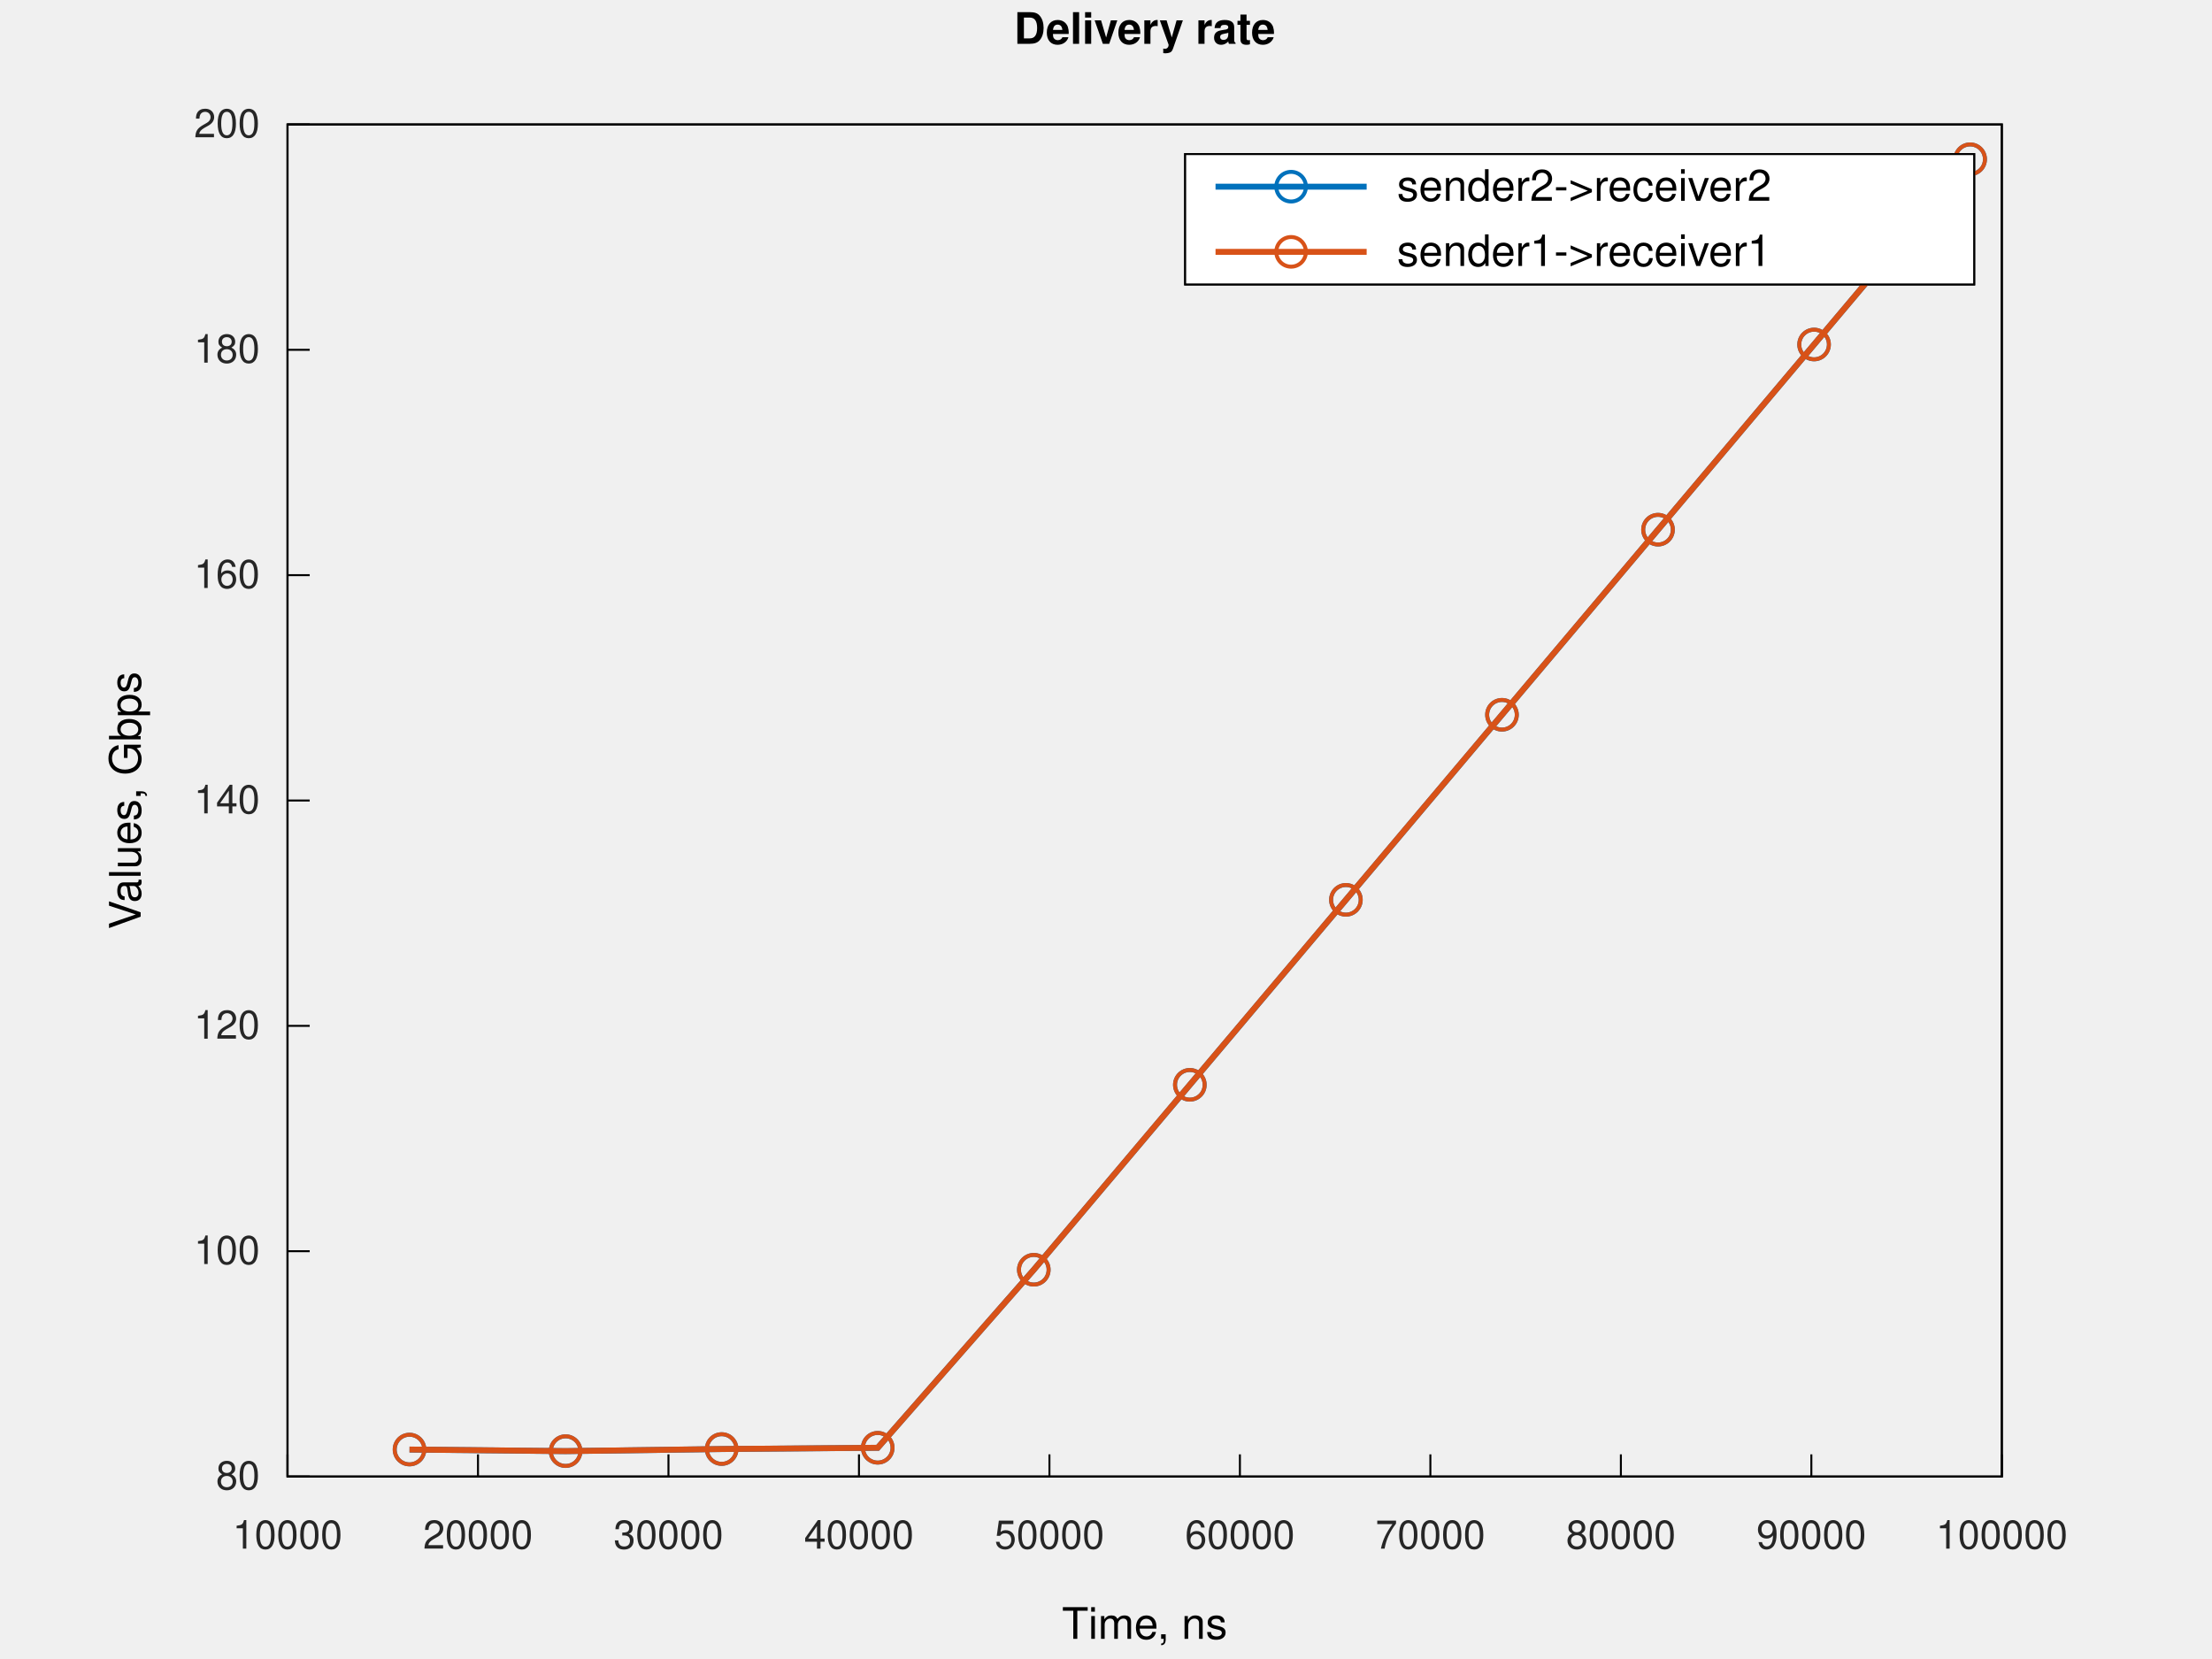
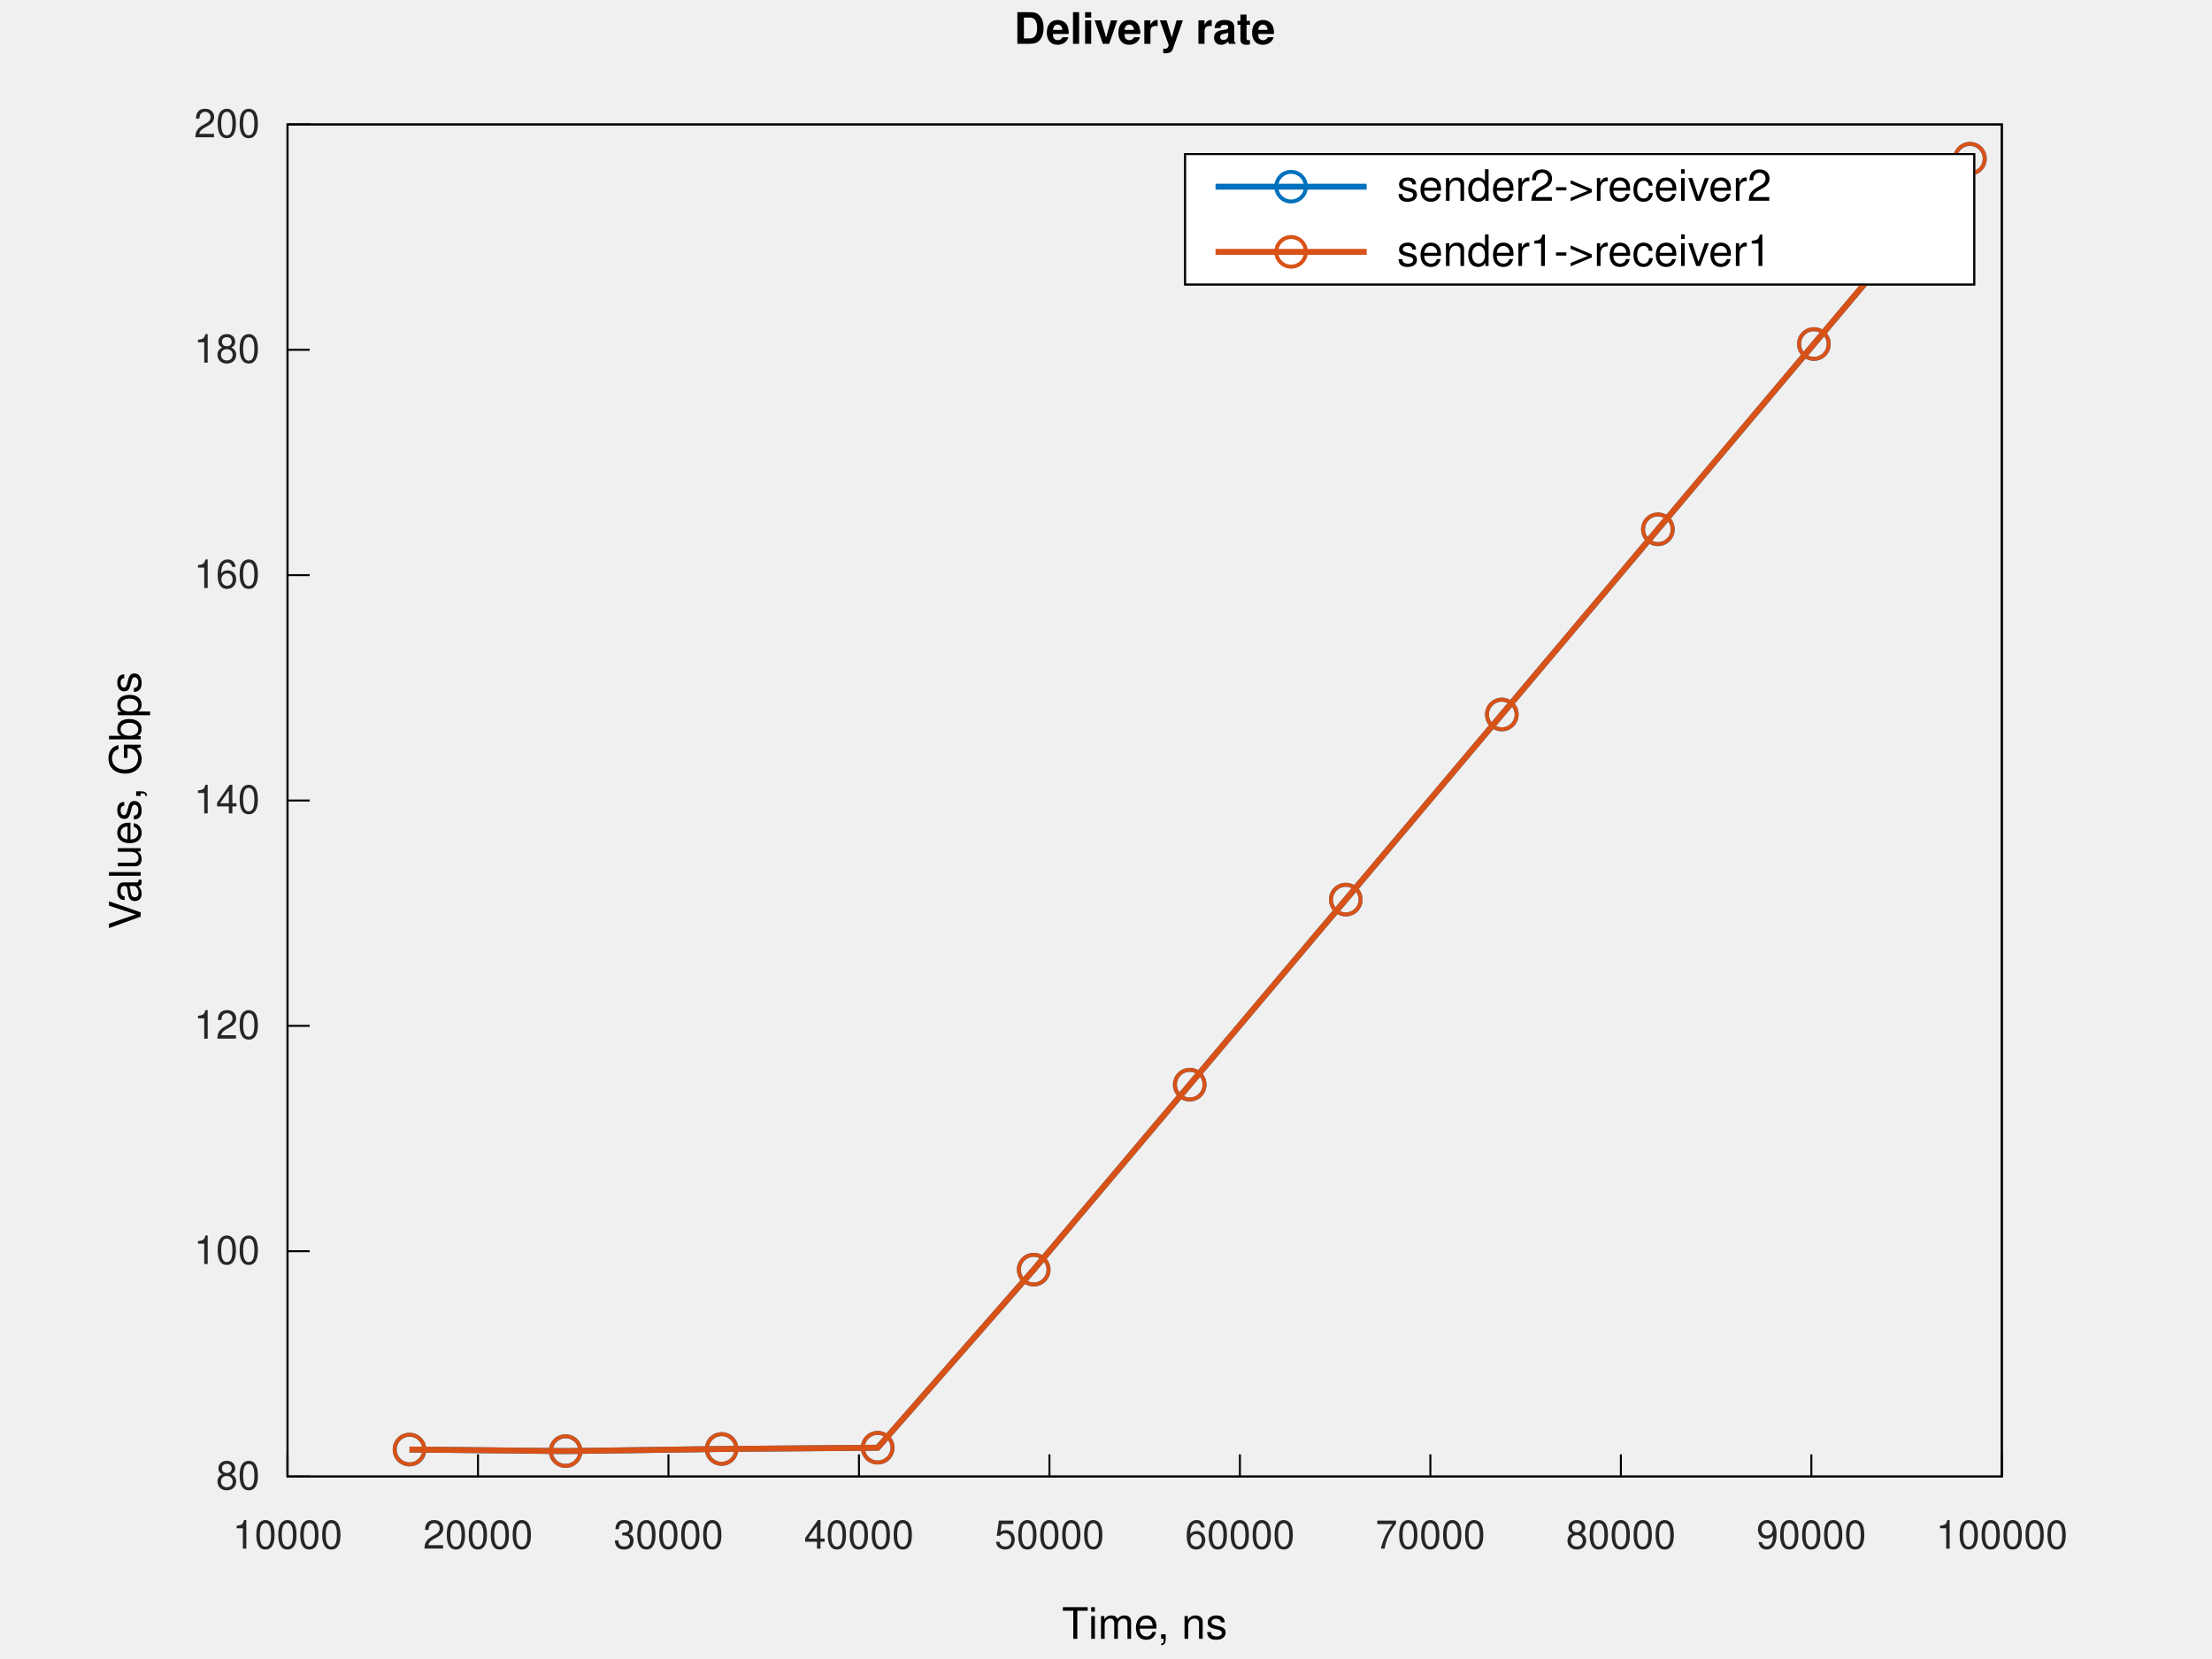
<svg xmlns="http://www.w3.org/2000/svg" xmlns:xlink="http://www.w3.org/1999/xlink" width="560" height="420" viewBox="0 0 560 420">
  <g id="gnuplot_canvas">
    <rect x="0" y="0" width="560" height="420" fill="none" />
    <defs>
      <circle id="gpDot" r="0.5" stroke-width="0.5" stroke="currentColor" />
      <path id="gpPt0" stroke-width="0.267" stroke="currentColor" d="M-1,0 h2 M0,-1 v2" />
      <path id="gpPt1" stroke-width="0.267" stroke="currentColor" d="M-1,-1 L1,1 M1,-1 L-1,1" />
      <path id="gpPt2" stroke-width="0.267" stroke="currentColor" d="M-1,0 L1,0 M0,-1 L0,1 M-1,-1 L1,1 M-1,1 L1,-1" />
      <rect id="gpPt3" stroke-width="0.267" stroke="currentColor" x="-1" y="-1" width="2" height="2" />
      <rect id="gpPt4" stroke-width="0.267" stroke="currentColor" fill="currentColor" x="-1" y="-1" width="2" height="2" />
      <circle id="gpPt5" stroke-width="0.267" stroke="currentColor" cx="0" cy="0" r="1" />
      <use xlink:href="#gpPt5" id="gpPt6" fill="currentColor" stroke="none" />
      <path id="gpPt7" stroke-width="0.267" stroke="currentColor" d="M0,-1.33 L-1.33,0.67 L1.33,0.67 z" />
      <use xlink:href="#gpPt7" id="gpPt8" fill="currentColor" stroke="none" />
      <use xlink:href="#gpPt7" id="gpPt9" stroke="currentColor" transform="rotate(180)" />
      <use xlink:href="#gpPt9" id="gpPt10" fill="currentColor" stroke="none" />
      <use xlink:href="#gpPt3" id="gpPt11" stroke="currentColor" transform="rotate(45)" />
      <use xlink:href="#gpPt11" id="gpPt12" fill="currentColor" stroke="none" />
      <path id="gpPt13" stroke-width="0.267" stroke="currentColor" d="M0,1.330 L1.265,0.411 L0.782,-1.067 L-0.782,-1.076 L-1.265,0.411 z" />
      <use xlink:href="#gpPt13" id="gpPt14" fill="currentColor" stroke="none" />
      <filter id="textbox" filterUnits="objectBoundingBox" x="0" y="0" height="1" width="1">
        <feFlood flood-color="white" flood-opacity="1" result="bgnd" />
        <feComposite in="SourceGraphic" in2="bgnd" operator="atop" />
      </filter>
      <filter id="greybox" filterUnits="objectBoundingBox" x="0" y="0" height="1" width="1">
        <feFlood flood-color="lightgrey" flood-opacity="1" result="grey" />
        <feComposite in="SourceGraphic" in2="grey" operator="atop" />
      </filter>
    </defs>
    <g fill="none" color="white" stroke="currentColor" stroke-width="1.00" stroke-linecap="butt" stroke-linejoin="miter">
</g>
    <g fill="none" color="white" stroke="currentColor" stroke-width="0.50" stroke-linecap="butt" stroke-linejoin="miter">
</g>
    <g fill="none" color="black" stroke="currentColor" stroke-width="0.50" stroke-linecap="butt" stroke-linejoin="miter">
      <path stroke="rgb(  0,   0,   0)" d="M72.79,373.81 L78.41,373.81  " />
      <g transform="translate(65.79,377.06)" stroke="none" fill="rgb(38,38,38)" font-family="Helvetica" font-size="10.00" text-anchor="end">
        <text>
          <tspan font-family="Helvetica">80</tspan>
        </text>
      </g>
    </g>
    <g fill="none" color="black" stroke="currentColor" stroke-width="0.50" stroke-linecap="butt" stroke-linejoin="miter">
      <path stroke="rgb(  0,   0,   0)" d="M72.79,316.76 L78.41,316.76  " />
      <g transform="translate(65.79,320.01)" stroke="none" fill="rgb(38,38,38)" font-family="Helvetica" font-size="10.00" text-anchor="end">
        <text>
          <tspan font-family="Helvetica">100</tspan>
        </text>
      </g>
    </g>
    <g fill="none" color="black" stroke="currentColor" stroke-width="0.50" stroke-linecap="butt" stroke-linejoin="miter">
      <path stroke="rgb(  0,   0,   0)" d="M72.79,259.71 L78.41,259.71  " />
      <g transform="translate(65.79,262.96)" stroke="none" fill="rgb(38,38,38)" font-family="Helvetica" font-size="10.00" text-anchor="end">
        <text>
          <tspan font-family="Helvetica">120</tspan>
        </text>
      </g>
    </g>
    <g fill="none" color="black" stroke="currentColor" stroke-width="0.50" stroke-linecap="butt" stroke-linejoin="miter">
      <path stroke="rgb(  0,   0,   0)" d="M72.79,202.66 L78.41,202.66  " />
      <g transform="translate(65.79,205.91)" stroke="none" fill="rgb(38,38,38)" font-family="Helvetica" font-size="10.00" text-anchor="end">
        <text>
          <tspan font-family="Helvetica">140</tspan>
        </text>
      </g>
    </g>
    <g fill="none" color="black" stroke="currentColor" stroke-width="0.50" stroke-linecap="butt" stroke-linejoin="miter">
      <path stroke="rgb(  0,   0,   0)" d="M72.79,145.61 L78.41,145.61  " />
      <g transform="translate(65.79,148.86)" stroke="none" fill="rgb(38,38,38)" font-family="Helvetica" font-size="10.00" text-anchor="end">
        <text>
          <tspan font-family="Helvetica">160</tspan>
        </text>
      </g>
    </g>
    <g fill="none" color="black" stroke="currentColor" stroke-width="0.50" stroke-linecap="butt" stroke-linejoin="miter">
      <path stroke="rgb(  0,   0,   0)" d="M72.79,88.56 L78.41,88.56  " />
      <g transform="translate(65.79,91.81)" stroke="none" fill="rgb(38,38,38)" font-family="Helvetica" font-size="10.00" text-anchor="end">
        <text>
          <tspan font-family="Helvetica">180</tspan>
        </text>
      </g>
    </g>
    <g fill="none" color="black" stroke="currentColor" stroke-width="0.50" stroke-linecap="butt" stroke-linejoin="miter">
      <path stroke="rgb(  0,   0,   0)" d="M72.79,31.51 L78.41,31.51  " />
      <g transform="translate(65.79,34.76)" stroke="none" fill="rgb(38,38,38)" font-family="Helvetica" font-size="10.00" text-anchor="end">
        <text>
          <tspan font-family="Helvetica">200</tspan>
        </text>
      </g>
    </g>
    <g fill="none" color="black" stroke="currentColor" stroke-width="0.50" stroke-linecap="butt" stroke-linejoin="miter">
      <path stroke="rgb(  0,   0,   0)" d="M72.79,373.81 L72.79,368.19  " />
      <g transform="translate(72.79,392.06)" stroke="none" fill="rgb(38,38,38)" font-family="Helvetica" font-size="10.00" text-anchor="middle">
        <text>
          <tspan font-family="Helvetica">10000</tspan>
        </text>
      </g>
    </g>
    <g fill="none" color="black" stroke="currentColor" stroke-width="0.50" stroke-linecap="butt" stroke-linejoin="miter">
      <path stroke="rgb(  0,   0,   0)" d="M121.01,373.81 L121.01,368.19  " />
      <g transform="translate(121.01,392.06)" stroke="none" fill="rgb(38,38,38)" font-family="Helvetica" font-size="10.00" text-anchor="middle">
        <text>
          <tspan font-family="Helvetica">20000</tspan>
        </text>
      </g>
    </g>
    <g fill="none" color="black" stroke="currentColor" stroke-width="0.50" stroke-linecap="butt" stroke-linejoin="miter">
      <path stroke="rgb(  0,   0,   0)" d="M169.23,373.81 L169.23,368.19  " />
      <g transform="translate(169.23,392.06)" stroke="none" fill="rgb(38,38,38)" font-family="Helvetica" font-size="10.00" text-anchor="middle">
        <text>
          <tspan font-family="Helvetica">30000</tspan>
        </text>
      </g>
    </g>
    <g fill="none" color="black" stroke="currentColor" stroke-width="0.50" stroke-linecap="butt" stroke-linejoin="miter">
      <path stroke="rgb(  0,   0,   0)" d="M217.46,373.81 L217.46,368.19  " />
      <g transform="translate(217.46,392.06)" stroke="none" fill="rgb(38,38,38)" font-family="Helvetica" font-size="10.00" text-anchor="middle">
        <text>
          <tspan font-family="Helvetica">40000</tspan>
        </text>
      </g>
    </g>
    <g fill="none" color="black" stroke="currentColor" stroke-width="0.50" stroke-linecap="butt" stroke-linejoin="miter">
      <path stroke="rgb(  0,   0,   0)" d="M265.68,373.81 L265.68,368.19  " />
      <g transform="translate(265.68,392.06)" stroke="none" fill="rgb(38,38,38)" font-family="Helvetica" font-size="10.00" text-anchor="middle">
        <text>
          <tspan font-family="Helvetica">50000</tspan>
        </text>
      </g>
    </g>
    <g fill="none" color="black" stroke="currentColor" stroke-width="0.50" stroke-linecap="butt" stroke-linejoin="miter">
      <path stroke="rgb(  0,   0,   0)" d="M313.90,373.81 L313.90,368.19  " />
      <g transform="translate(313.90,392.06)" stroke="none" fill="rgb(38,38,38)" font-family="Helvetica" font-size="10.00" text-anchor="middle">
        <text>
          <tspan font-family="Helvetica">60000</tspan>
        </text>
      </g>
    </g>
    <g fill="none" color="black" stroke="currentColor" stroke-width="0.50" stroke-linecap="butt" stroke-linejoin="miter">
      <path stroke="rgb(  0,   0,   0)" d="M362.12,373.81 L362.12,368.19  " />
      <g transform="translate(362.12,392.06)" stroke="none" fill="rgb(38,38,38)" font-family="Helvetica" font-size="10.00" text-anchor="middle">
        <text>
          <tspan font-family="Helvetica">70000</tspan>
        </text>
      </g>
    </g>
    <g fill="none" color="black" stroke="currentColor" stroke-width="0.50" stroke-linecap="butt" stroke-linejoin="miter">
      <path stroke="rgb(  0,   0,   0)" d="M410.35,373.81 L410.35,368.19  " />
      <g transform="translate(410.35,392.06)" stroke="none" fill="rgb(38,38,38)" font-family="Helvetica" font-size="10.00" text-anchor="middle">
        <text>
          <tspan font-family="Helvetica">80000</tspan>
        </text>
      </g>
    </g>
    <g fill="none" color="black" stroke="currentColor" stroke-width="0.50" stroke-linecap="butt" stroke-linejoin="miter">
      <path stroke="rgb(  0,   0,   0)" d="M458.57,373.81 L458.57,368.19  " />
      <g transform="translate(458.57,392.06)" stroke="none" fill="rgb(38,38,38)" font-family="Helvetica" font-size="10.00" text-anchor="middle">
        <text>
          <tspan font-family="Helvetica">90000</tspan>
        </text>
      </g>
    </g>
    <g fill="none" color="black" stroke="currentColor" stroke-width="0.50" stroke-linecap="butt" stroke-linejoin="miter">
      <path stroke="rgb(  0,   0,   0)" d="M506.79,373.81 L506.79,368.19  " />
      <g transform="translate(506.79,392.06)" stroke="none" fill="rgb(38,38,38)" font-family="Helvetica" font-size="10.00" text-anchor="middle">
        <text>
          <tspan font-family="Helvetica">100000</tspan>
        </text>
      </g>
    </g>
    <g fill="none" color="black" stroke="currentColor" stroke-width="0.50" stroke-linecap="butt" stroke-linejoin="miter">
</g>
    <g fill="none" color="black" stroke="currentColor" stroke-width="0.50" stroke-linecap="butt" stroke-linejoin="miter">
      <path stroke="rgb(  0,   0,   0)" d="M72.79,31.51 L72.79,373.81 L506.79,373.81 L506.79,31.51 L72.79,31.51 Z  " />
    </g>
    <g fill="none" color="black" stroke="currentColor" stroke-width="0.50" stroke-linecap="butt" stroke-linejoin="miter">
</g>
    <g fill="none" color="black" stroke="currentColor" stroke-width="0.50" stroke-linecap="butt" stroke-linejoin="miter">
      <path stroke="rgb(  0,   0,   0)" d="M300.04,72.01 L300.04,39.01 L499.79,39.01 L499.79,72.01 L300.04,72.01 Z  " />
    </g>
    <g id="gnuplot_plot_1a" fill="none">
      <g fill="none" color="white" stroke="rgb(  0,   0,   0)" stroke-width="1.50" stroke-linecap="butt" stroke-linejoin="miter">
</g>
      <g fill="none" color="black" stroke="currentColor" stroke-width="1.50" stroke-linecap="butt" stroke-linejoin="miter">
-         <path stroke="rgb(  0, 113, 188)" d="M103.68,366.98 L143.19,367.38 L182.70,366.85 L222.21,366.53 L261.72,321.45 L301.23,274.64 L340.74,227.81 L380.25,180.96   L419.75,134.10 L459.26,87.22 L498.77,40.32  " />
+         <path stroke="rgb(  0, 113, 188)" d="M103.68,366.98 L143.19,367.37 L182.69,366.83 L222.20,366.51 L261.70,321.43 L301.20,274.60 L340.71,227.75 L380.21,180.89   L419.72,134.01 L459.22,87.10 L498.72,40.19  " />
        <use xlink:href="#gpPt5" transform="translate(103.68,366.98) scale(3.75)" color="rgb(  0, 113, 188)" />
-         <use xlink:href="#gpPt5" transform="translate(143.19,367.38) scale(3.75)" color="rgb(  0, 113, 188)" />
-         <use xlink:href="#gpPt5" transform="translate(182.70,366.85) scale(3.75)" color="rgb(  0, 113, 188)" />
-         <use xlink:href="#gpPt5" transform="translate(222.21,366.53) scale(3.75)" color="rgb(  0, 113, 188)" />
-         <use xlink:href="#gpPt5" transform="translate(261.72,321.45) scale(3.75)" color="rgb(  0, 113, 188)" />
-         <use xlink:href="#gpPt5" transform="translate(301.23,274.64) scale(3.75)" color="rgb(  0, 113, 188)" />
-         <use xlink:href="#gpPt5" transform="translate(340.74,227.81) scale(3.75)" color="rgb(  0, 113, 188)" />
-         <use xlink:href="#gpPt5" transform="translate(380.25,180.96) scale(3.75)" color="rgb(  0, 113, 188)" />
-         <use xlink:href="#gpPt5" transform="translate(419.75,134.10) scale(3.75)" color="rgb(  0, 113, 188)" />
-         <use xlink:href="#gpPt5" transform="translate(459.26,87.22) scale(3.75)" color="rgb(  0, 113, 188)" />
-         <use xlink:href="#gpPt5" transform="translate(498.77,40.32) scale(3.75)" color="rgb(  0, 113, 188)" />
+         <use xlink:href="#gpPt5" transform="translate(143.19,367.37) scale(3.75)" color="rgb(  0, 113, 188)" />
+         <use xlink:href="#gpPt5" transform="translate(182.69,366.83) scale(3.75)" color="rgb(  0, 113, 188)" />
+         <use xlink:href="#gpPt5" transform="translate(222.20,366.51) scale(3.75)" color="rgb(  0, 113, 188)" />
+         <use xlink:href="#gpPt5" transform="translate(261.70,321.43) scale(3.75)" color="rgb(  0, 113, 188)" />
+         <use xlink:href="#gpPt5" transform="translate(301.20,274.60) scale(3.75)" color="rgb(  0, 113, 188)" />
+         <use xlink:href="#gpPt5" transform="translate(340.71,227.75) scale(3.75)" color="rgb(  0, 113, 188)" />
+         <use xlink:href="#gpPt5" transform="translate(380.21,180.89) scale(3.75)" color="rgb(  0, 113, 188)" />
+         <use xlink:href="#gpPt5" transform="translate(419.72,134.01) scale(3.75)" color="rgb(  0, 113, 188)" />
+         <use xlink:href="#gpPt5" transform="translate(459.22,87.10) scale(3.75)" color="rgb(  0, 113, 188)" />
+         <use xlink:href="#gpPt5" transform="translate(498.72,40.19) scale(3.75)" color="rgb(  0, 113, 188)" />
      </g>
    </g>
    <g id="gnuplot_plot_2a" fill="none">
      <g fill="none" color="black" stroke="currentColor" stroke-width="1.50" stroke-linecap="butt" stroke-linejoin="miter">
-         <path stroke="rgb(216,  82,  24)" d="M103.67,366.97 L143.19,367.37 L182.70,366.84 L222.21,366.52 L261.72,321.45 L301.22,274.63 L340.73,227.80 L380.24,180.95   L419.75,134.09 L459.26,87.21 L498.77,40.31  " />
+         <path stroke="rgb(216,  82,  24)" d="M103.67,366.97 L143.18,367.36 L182.69,366.83 L222.19,366.51 L261.70,321.42 L301.20,274.59 L340.70,227.74 L380.21,180.88   L419.71,133.99 L459.21,87.09 L498.72,40.17  " />
        <use xlink:href="#gpPt5" transform="translate(103.67,366.97) scale(3.75)" color="rgb(216,  82,  24)" />
-         <use xlink:href="#gpPt5" transform="translate(143.19,367.37) scale(3.75)" color="rgb(216,  82,  24)" />
-         <use xlink:href="#gpPt5" transform="translate(182.70,366.84) scale(3.75)" color="rgb(216,  82,  24)" />
-         <use xlink:href="#gpPt5" transform="translate(222.21,366.52) scale(3.75)" color="rgb(216,  82,  24)" />
-         <use xlink:href="#gpPt5" transform="translate(261.72,321.45) scale(3.75)" color="rgb(216,  82,  24)" />
-         <use xlink:href="#gpPt5" transform="translate(301.22,274.63) scale(3.75)" color="rgb(216,  82,  24)" />
-         <use xlink:href="#gpPt5" transform="translate(340.73,227.80) scale(3.75)" color="rgb(216,  82,  24)" />
-         <use xlink:href="#gpPt5" transform="translate(380.24,180.95) scale(3.75)" color="rgb(216,  82,  24)" />
-         <use xlink:href="#gpPt5" transform="translate(419.75,134.09) scale(3.75)" color="rgb(216,  82,  24)" />
-         <use xlink:href="#gpPt5" transform="translate(459.26,87.21) scale(3.75)" color="rgb(216,  82,  24)" />
-         <use xlink:href="#gpPt5" transform="translate(498.77,40.31) scale(3.75)" color="rgb(216,  82,  24)" />
+         <use xlink:href="#gpPt5" transform="translate(143.18,367.36) scale(3.75)" color="rgb(216,  82,  24)" />
+         <use xlink:href="#gpPt5" transform="translate(182.69,366.83) scale(3.75)" color="rgb(216,  82,  24)" />
+         <use xlink:href="#gpPt5" transform="translate(222.19,366.51) scale(3.75)" color="rgb(216,  82,  24)" />
+         <use xlink:href="#gpPt5" transform="translate(261.70,321.42) scale(3.75)" color="rgb(216,  82,  24)" />
+         <use xlink:href="#gpPt5" transform="translate(301.20,274.59) scale(3.75)" color="rgb(216,  82,  24)" />
+         <use xlink:href="#gpPt5" transform="translate(340.70,227.74) scale(3.75)" color="rgb(216,  82,  24)" />
+         <use xlink:href="#gpPt5" transform="translate(380.21,180.88) scale(3.75)" color="rgb(216,  82,  24)" />
+         <use xlink:href="#gpPt5" transform="translate(419.71,133.99) scale(3.75)" color="rgb(216,  82,  24)" />
+         <use xlink:href="#gpPt5" transform="translate(459.21,87.09) scale(3.75)" color="rgb(216,  82,  24)" />
+         <use xlink:href="#gpPt5" transform="translate(498.72,40.17) scale(3.75)" color="rgb(216,  82,  24)" />
      </g>
    </g>
    <g id="gnuplot_plot_3a">
      <g fill="none" color="black" stroke="currentColor" stroke-width="1.50" stroke-linecap="butt" stroke-linejoin="miter">
</g>
    </g>
    <g id="gnuplot_plot_4a">
      <g fill="none" color="black" stroke="currentColor" stroke-width="1.50" stroke-linecap="butt" stroke-linejoin="miter">
</g>
    </g>
    <g stroke="none" shape-rendering="crispEdges">
      <polygon fill="white" points="300.04,72.01 499.79,72.01 499.79,39.01 300.04,39.01 " />
    </g>
    <g fill="none" color="white" stroke="white" stroke-width="0.50" stroke-linecap="butt" stroke-linejoin="miter">
</g>
    <g fill="none" color="black" stroke="currentColor" stroke-width="0.50" stroke-linecap="butt" stroke-linejoin="miter">
      <path stroke="rgb(  0,   0,   0)" d="M300.04,72.01 L300.04,39.01 L499.79,39.01 L499.79,72.01 L300.04,72.01 Z  " />
    </g>
    <g id="gnuplot_plot_1a" fill="none">
      <g fill="none" color="white" stroke="rgb(  0,   0,   0)" stroke-width="1.50" stroke-linecap="butt" stroke-linejoin="miter">
</g>
      <g fill="none" color="black" stroke="currentColor" stroke-width="1.50" stroke-linecap="butt" stroke-linejoin="miter">
</g>
    </g>
    <g id="gnuplot_plot_2a" fill="none">
      <g fill="none" color="black" stroke="currentColor" stroke-width="1.50" stroke-linecap="butt" stroke-linejoin="miter">
</g>
    </g>
    <g id="gnuplot_plot_3a">
      <g fill="none" color="black" stroke="currentColor" stroke-width="1.50" stroke-linecap="butt" stroke-linejoin="miter">
        <g transform="translate(353.68,50.84)" stroke="none" fill="rgb(0,0,0)" font-family="Helvetica" font-size="11.00" text-anchor="start">
          <text>
            <tspan font-family="Helvetica">sender2-&gt;receiver2</tspan>
          </text>
        </g>
      </g>
      <g fill="none" color="black" stroke="currentColor" stroke-width="1.50" stroke-linecap="butt" stroke-linejoin="miter">
        <path stroke="rgb(  0, 113, 188)" d="M307.73,47.26 L345.99,47.26  " />
        <use xlink:href="#gpPt5" transform="translate(326.86,47.26) scale(3.75)" color="rgb(  0, 113, 188)" />
      </g>
    </g>
    <g id="gnuplot_plot_4a">
      <g fill="none" color="black" stroke="currentColor" stroke-width="1.50" stroke-linecap="butt" stroke-linejoin="miter">
        <g transform="translate(353.68,67.34)" stroke="none" fill="rgb(0,0,0)" font-family="Helvetica" font-size="11.00" text-anchor="start">
          <text>
            <tspan font-family="Helvetica">sender1-&gt;receiver1</tspan>
          </text>
        </g>
      </g>
      <g fill="none" color="black" stroke="currentColor" stroke-width="1.50" stroke-linecap="butt" stroke-linejoin="miter">
        <path stroke="rgb(216,  82,  24)" d="M307.73,63.76 L345.99,63.76  " />
        <use xlink:href="#gpPt5" transform="translate(326.86,63.76) scale(3.75)" color="rgb(216,  82,  24)" />
      </g>
    </g>
    <g fill="none" color="white" stroke="rgb(216,  82,  24)" stroke-width="2.00" stroke-linecap="butt" stroke-linejoin="miter">
</g>
    <g fill="none" color="black" stroke="currentColor" stroke-width="2.00" stroke-linecap="butt" stroke-linejoin="miter">
</g>
    <g fill="none" color="black" stroke="black" stroke-width="0.50" stroke-linecap="butt" stroke-linejoin="miter">
</g>
    <g fill="none" color="black" stroke="currentColor" stroke-width="0.50" stroke-linecap="butt" stroke-linejoin="miter">
      <path stroke="rgb(  0,   0,   0)" d="M72.79,31.51 L72.79,373.81 L506.79,373.81 L506.79,31.51 L72.79,31.51 Z  " />
      <g transform="translate(35.61,202.66) rotate(270.00)" stroke="none" fill="rgb(0,0,0)" font-family="Helvetica" font-size="11.00" text-anchor="middle">
        <text>
          <tspan font-family="Helvetica">Values, Gbps</tspan>
        </text>
      </g>
    </g>
    <g fill="none" color="black" stroke="currentColor" stroke-width="0.50" stroke-linecap="butt" stroke-linejoin="miter">
      <g transform="translate(289.79,414.89)" stroke="none" fill="rgb(0,0,0)" font-family="Helvetica" font-size="11.00" text-anchor="middle">
        <text>
          <tspan font-family="Helvetica">Time, ns</tspan>
        </text>
      </g>
    </g>
    <g fill="none" color="black" stroke="currentColor" stroke-width="0.50" stroke-linecap="butt" stroke-linejoin="miter">
</g>
    <g fill="none" color="black" stroke="currentColor" stroke-width="0.50" stroke-linecap="butt" stroke-linejoin="miter">
      <g transform="translate(289.79,11.09)" stroke="none" fill="rgb(0,0,0)" font-family="Helvetica" font-size="11.00" text-anchor="middle">
        <text>
          <tspan font-family="Helvetica" font-weight="bold">Delivery rate</tspan>
        </text>
      </g>
    </g>
    <g fill="none" color="black" stroke="currentColor" stroke-width="0.50" stroke-linecap="butt" stroke-linejoin="miter">
</g>
  </g>
</svg>
